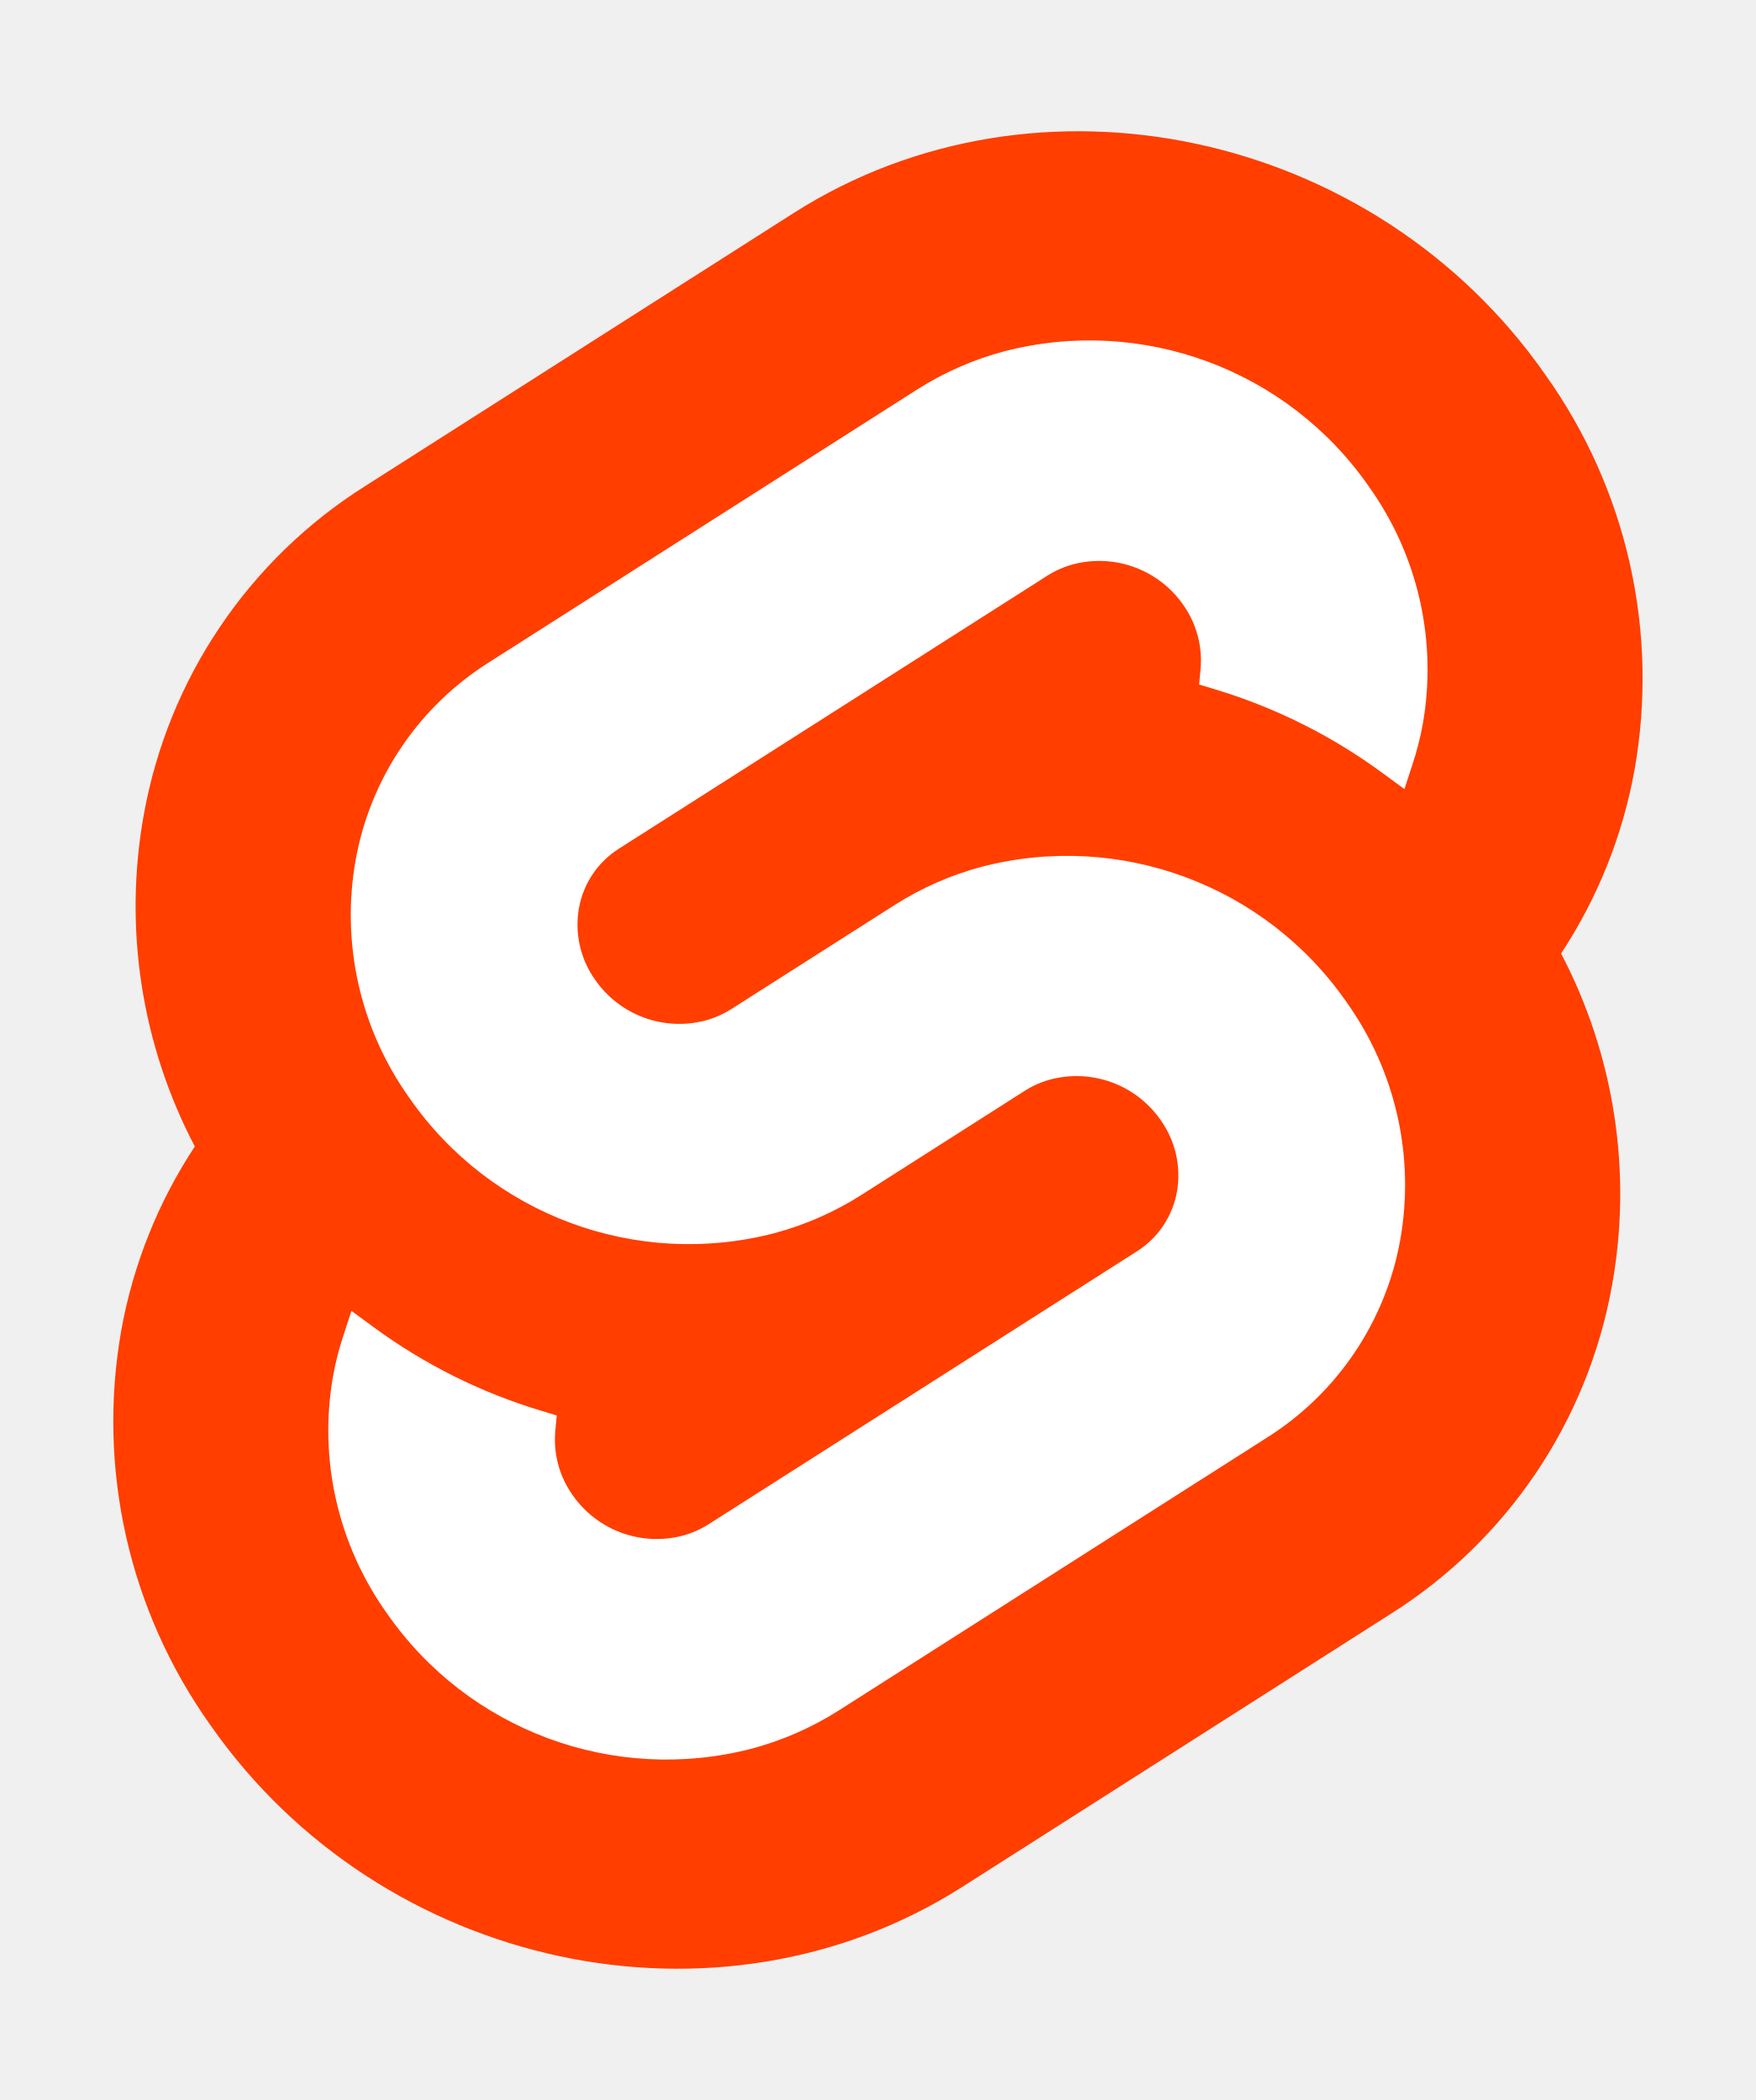
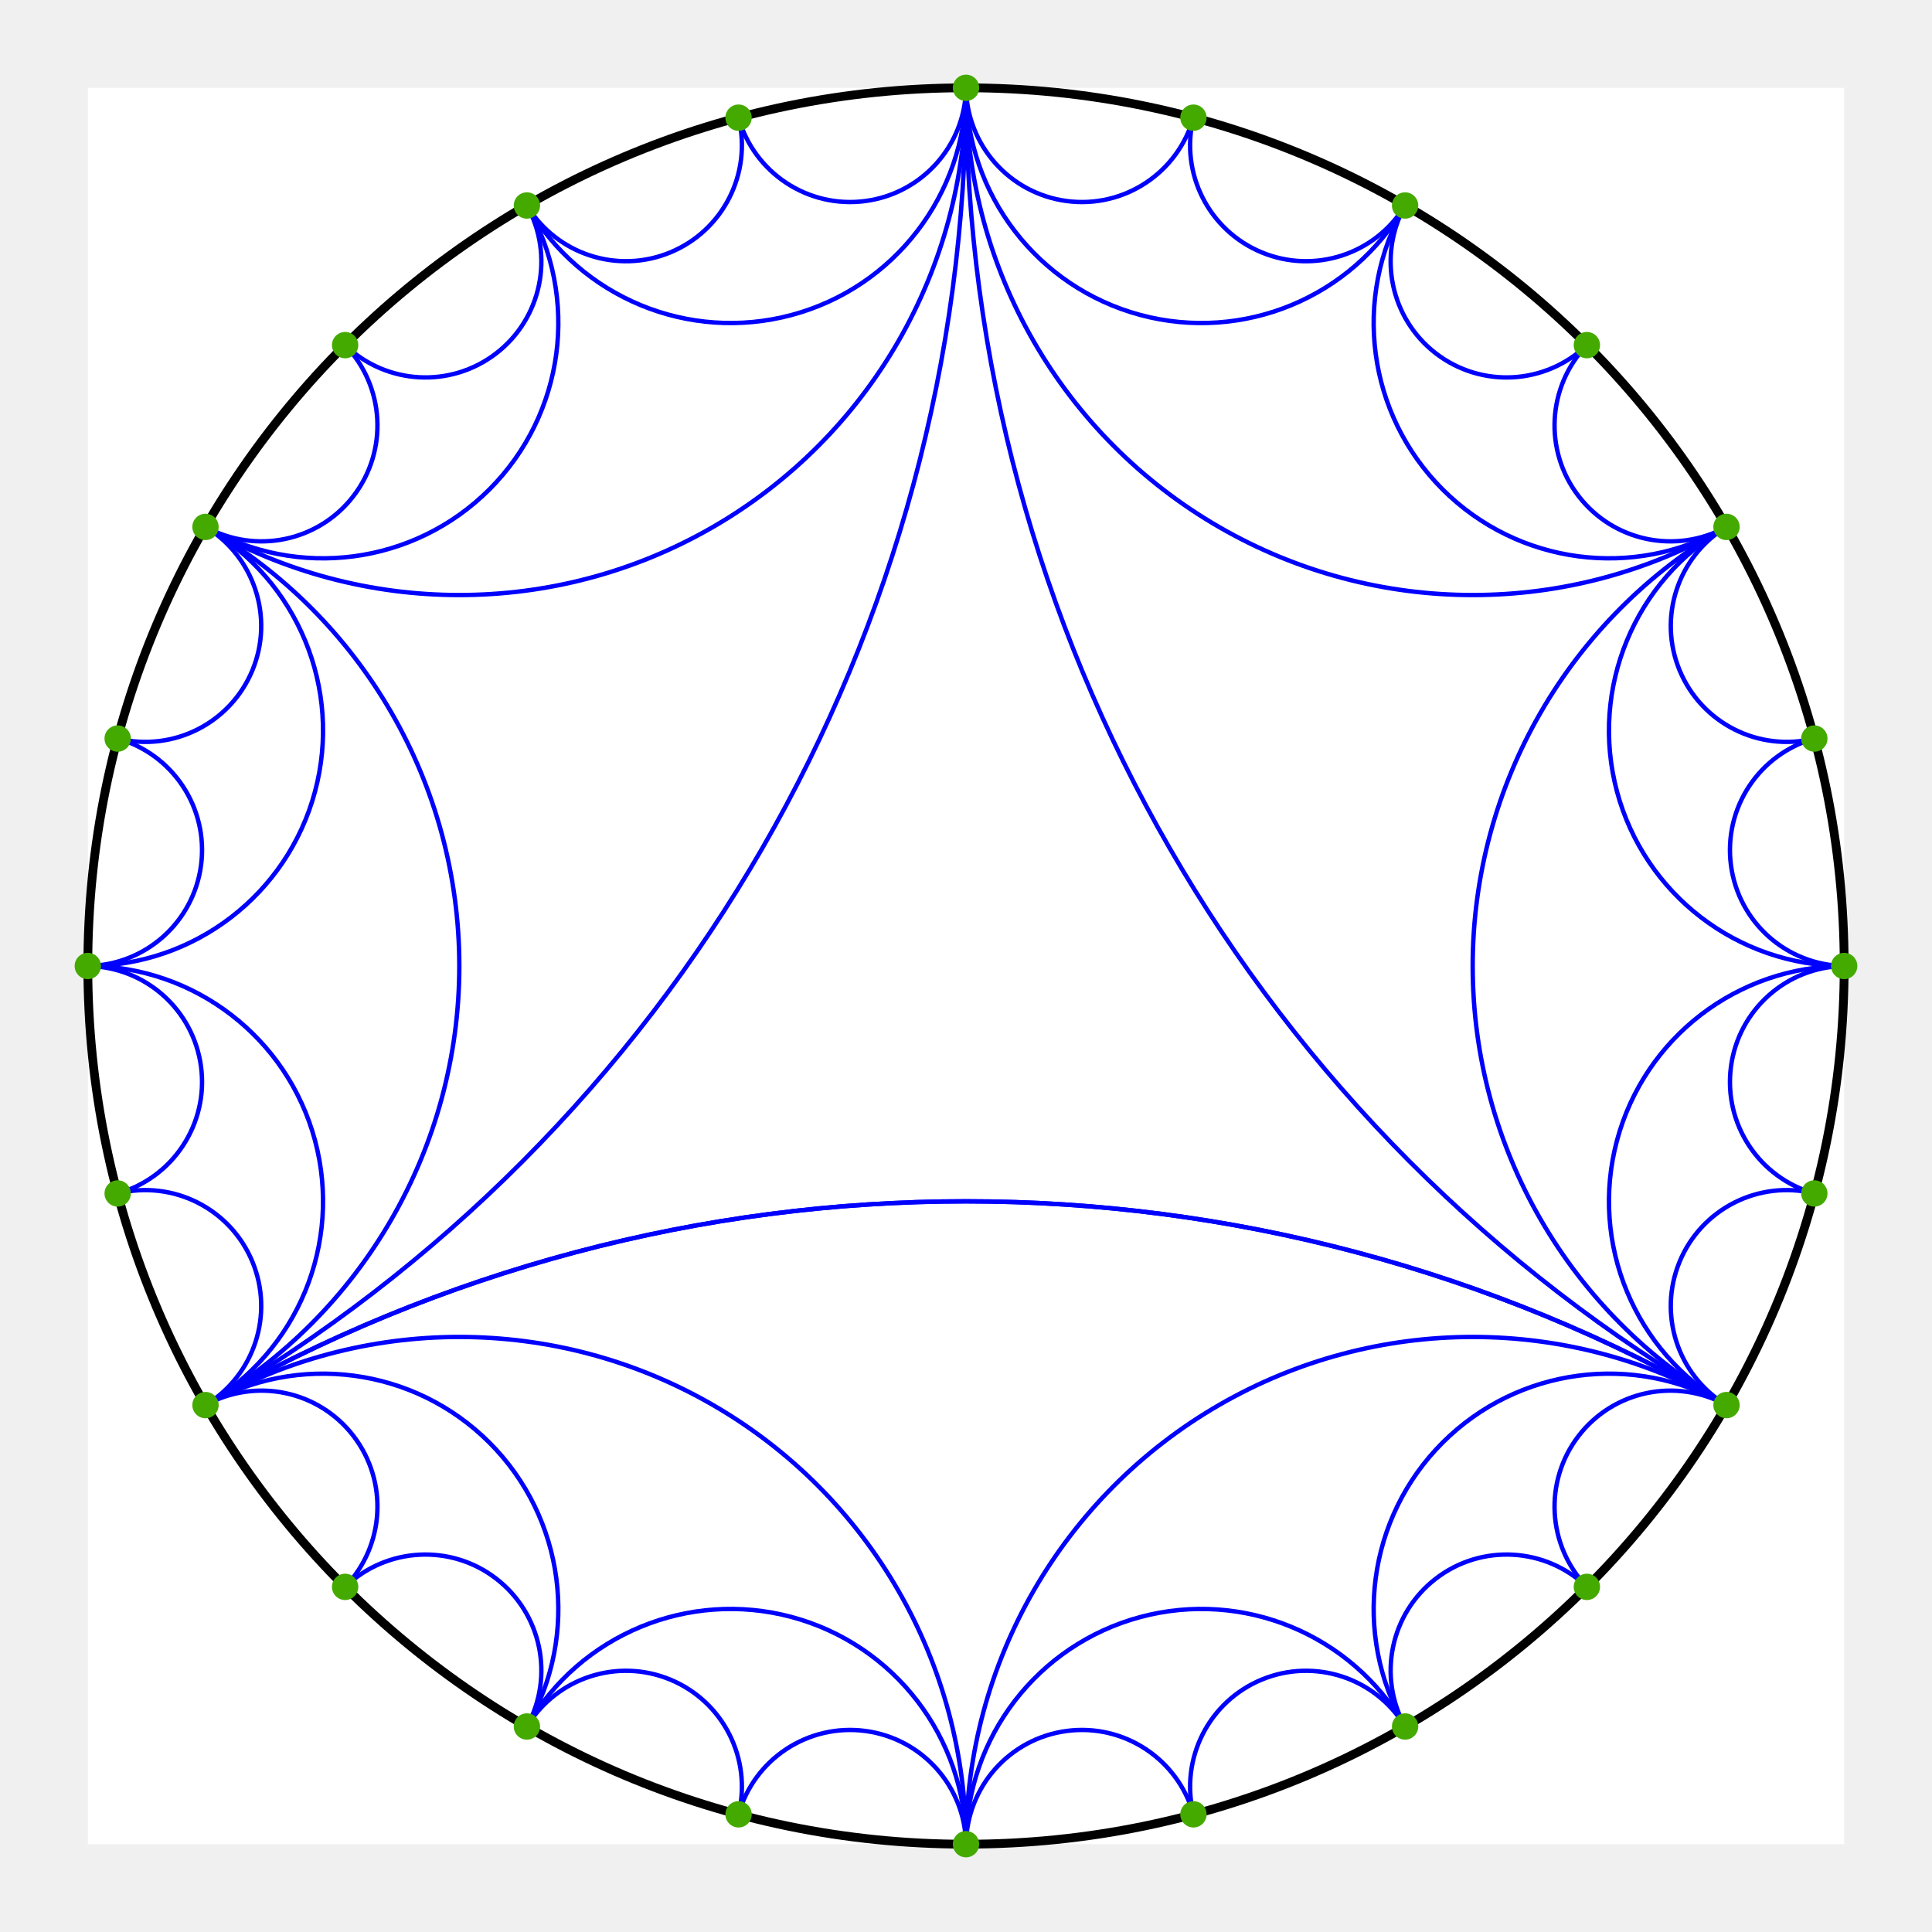
- <svg xmlns="http://www.w3.org/2000/svg" width="107" height="128" viewBox="0 0 107 128">
-   <path d="M94.157 22.819c-10.4-14.885-30.94-19.297-45.792-9.835L22.282 29.608A29.92 29.92 0 0 0 8.764 49.65a31.5 31.5 0 0 0 3.108 20.231 30 30 0 0 0-4.477 11.183 31.9 31.9 0 0 0 5.448 24.116c10.402 14.887 30.942 19.297 45.791 9.835l26.083-16.624A29.92 29.92 0 0 0 98.235 78.35a31.53 31.53 0 0 0-3.105-20.232 30 30 0 0 0 4.474-11.182 31.88 31.88 0 0 0-5.447-24.116" style="fill:#ff3e00" />
-   <path d="M45.817 106.582a20.72 20.72 0 0 1-22.237-8.243 19.17 19.17 0 0 1-3.277-14.503 18 18 0 0 1 .624-2.435l.49-1.498 1.337.981a33.6 33.6 0 0 0 10.203 5.098l.97.294-.09.968a5.85 5.85 0 0 0 1.052 3.878 6.24 6.24 0 0 0 6.695 2.485 5.8 5.8 0 0 0 1.603-.704L69.27 76.28a5.43 5.43 0 0 0 2.45-3.631 5.8 5.8 0 0 0-.987-4.371 6.24 6.24 0 0 0-6.698-2.487 5.7 5.7 0 0 0-1.6.704l-9.953 6.345a19 19 0 0 1-5.296 2.326 20.72 20.72 0 0 1-22.237-8.243 19.17 19.17 0 0 1-3.277-14.502 17.99 17.99 0 0 1 8.13-12.052l26.081-16.623a19 19 0 0 1 5.3-2.329 20.72 20.72 0 0 1 22.237 8.243 19.17 19.17 0 0 1 3.277 14.503 18 18 0 0 1-.624 2.435l-.49 1.498-1.337-.98a33.6 33.6 0 0 0-10.203-5.1l-.97-.294.09-.968a5.86 5.86 0 0 0-1.052-3.878 6.24 6.24 0 0 0-6.696-2.485 5.8 5.8 0 0 0-1.602.704L37.73 51.72a5.42 5.42 0 0 0-2.449 3.63 5.79 5.79 0 0 0 .986 4.372 6.24 6.24 0 0 0 6.698 2.486 5.8 5.8 0 0 0 1.602-.704l9.952-6.342a19 19 0 0 1 5.295-2.328 20.72 20.72 0 0 1 22.237 8.242 19.17 19.17 0 0 1 3.277 14.503 18 18 0 0 1-8.13 12.053l-26.081 16.622a19 19 0 0 1-5.3 2.328" style="fill:#fff" />
+ <svg xmlns="http://www.w3.org/2000/svg" viewBox="-1.1 -1.1 2.2 2.2" preserveAspectRatio="xMidYMid meet" width="790" height="790">
+   <rect x="-1" y="-1" width="2" height="2" fill="white" />
+   <circle cx="0" cy="0" r="1" stroke="black" stroke-width="0.01" fill="none" class="s-3tetCp-73iO3" />
+   <path class="s-3tetCp-73iO3" d="M 0.866 0.5 A 0.132 0.132 0 0 1 0.966 0.259 A 0.132 0.132 0 0 1 1 0 A 0.268 0.268 0 0 0 0.866 0.5 Z" fill="transparent" />
+   <path class="s-3tetCp-73iO3" d="M 0.866 0.5 A 0.268 0.268 0 0 1 1 0 A 0.268 0.268 0 0 1 0.866 -0.5 A 0.577 0.577 0 0 0 0.866 0.5 Z" fill="transparent" />
+   <path class="s-3tetCp-73iO3" d="M 0.866 0.5 A 0.577 0.577 0 0 1 0.866 -0.5 A 0.577 0.577 0 0 1 6.123233995736766e-17 -1 A 1.732 1.732 0 0 0 0.866 0.5 Z" fill="transparent" />
+   <path class="s-3tetCp-73iO3" d="M 0.866 0.5 A 1.732 1.732 0 0 1 6.123233995736766e-17 -1 A 1.732 1.732 0 0 1 -0.866 0.5 A 1.732 1.732 0 0 1 0.866 0.5 Z" fill="transparent" />
+   <path class="s-3tetCp-73iO3" d="M -0.866 0.5 A 0.577 0.577 0 0 1 6.123233995736766e-17 1 A 0.577 0.577 0 0 1 0.866 0.5 A 1.732 1.732 0 0 0 -0.866 0.5 Z" fill="transparent" />
+   <path class="s-3tetCp-73iO3" d="M 6.123233995736766e-17 1 A 0.268 0.268 0 0 1 0.5 0.866 A 0.268 0.268 0 0 1 0.866 0.5 A 0.577 0.577 0 0 0 6.123233995736766e-17 1 Z" fill="transparent" />
+   <path class="s-3tetCp-73iO3" d="M 0.5 0.866 A 0.132 0.132 0 0 1 0.707 0.707 A 0.132 0.132 0 0 1 0.866 0.5 A 0.268 0.268 0 0 0 0.5 0.866 Z" fill="transparent" />
+   <path class="s-3tetCp-73iO3" d="M 1 0 A 0.132 0.132 0 0 1 0.966 -0.259 A 0.132 0.132 0 0 1 0.866 -0.5 A 0.268 0.268 0 0 0 1 0 Z" fill="transparent" />
+   <path class="s-3tetCp-73iO3" d="M 0.866 -0.5 A 0.132 0.132 0 0 1 0.707 -0.707 A 0.132 0.132 0 0 1 0.5 -0.866 A 0.268 0.268 0 0 0 0.866 -0.5 Z" fill="transparent" />
+   <path class="s-3tetCp-73iO3" d="M 0.866 -0.5 A 0.268 0.268 0 0 1 0.5 -0.866 A 0.268 0.268 0 0 1 6.123233995736766e-17 -1 A 0.577 0.577 0 0 0 0.866 -0.5 Z" fill="transparent" />
+   <path class="s-3tetCp-73iO3" d="M 0.5 -0.866 A 0.132 0.132 0 0 1 0.259 -0.966 A 0.132 0.132 0 0 1 6.123233995736766e-17 -1 A 0.268 0.268 0 0 0 0.5 -0.866 Z" fill="transparent" />
+   <path class="s-3tetCp-73iO3" d="M 6.123233995736766e-17 -1 A 0.132 0.132 0 0 1 -0.259 -0.966 A 0.132 0.132 0 0 1 -0.5 -0.866 A 0.268 0.268 0 0 0 6.123233995736766e-17 -1 Z" fill="transparent" />
+   <path class="s-3tetCp-73iO3" d="M 6.123233995736766e-17 -1 A 0.268 0.268 0 0 1 -0.5 -0.866 A 0.268 0.268 0 0 1 -0.866 -0.5 A 0.577 0.577 0 0 0 6.123233995736766e-17 -1 Z" fill="transparent" />
+   <path class="s-3tetCp-73iO3" d="M 6.123233995736766e-17 -1 A 0.577 0.577 0 0 1 -0.866 -0.5 A 0.577 0.577 0 0 1 -0.866 0.5 A 1.732 1.732 0 0 0 6.123233995736766e-17 -1 Z" fill="transparent" />
+   <path class="s-3tetCp-73iO3" d="M -0.5 -0.866 A 0.132 0.132 0 0 1 -0.707 -0.707 A 0.132 0.132 0 0 1 -0.866 -0.5 A 0.268 0.268 0 0 0 -0.5 -0.866 Z" fill="transparent" />
+   <path class="s-3tetCp-73iO3" d="M -0.866 -0.5 A 0.132 0.132 0 0 1 -0.966 -0.259 A 0.132 0.132 0 0 1 -1 -1.2246467991473532e-16 A 0.268 0.268 0 0 0 -0.866 -0.5 Z" fill="transparent" />
+   <path class="s-3tetCp-73iO3" d="M -0.866 -0.5 A 0.268 0.268 0 0 1 -1 -1.2246467991473532e-16 A 0.268 0.268 0 0 1 -0.866 0.5 A 0.577 0.577 0 0 0 -0.866 -0.5 Z" fill="transparent" />
+   <path class="s-3tetCp-73iO3" d="M -1 -1.2246467991473532e-16 A 0.132 0.132 0 0 1 -0.966 0.259 A 0.132 0.132 0 0 1 -0.866 0.5 A 0.268 0.268 0 0 0 -1 -1.2246467991473532e-16 Z" fill="transparent" />
+   <path class="s-3tetCp-73iO3" d="M -0.866 0.5 A 0.132 0.132 0 0 1 -0.707 0.707 A 0.132 0.132 0 0 1 -0.5 0.866 A 0.268 0.268 0 0 0 -0.866 0.5 Z" fill="transparent" />
+   <path class="s-3tetCp-73iO3" d="M -0.866 0.5 A 0.268 0.268 0 0 1 -0.5 0.866 A 0.268 0.268 0 0 1 6.123233995736766e-17 1 A 0.577 0.577 0 0 0 -0.866 0.5 Z" fill="transparent" />
+   <path class="s-3tetCp-73iO3" d="M -0.5 0.866 A 0.132 0.132 0 0 1 -0.259 0.966 A 0.132 0.132 0 0 1 6.123233995736766e-17 1 A 0.268 0.268 0 0 0 -0.5 0.866 Z" fill="transparent" />
+   <path class="s-3tetCp-73iO3" d="M 6.123233995736766e-17 1 A 0.132 0.132 0 0 1 0.259 0.966 A 0.132 0.132 0 0 1 0.5 0.866 A 0.268 0.268 0 0 0 6.123233995736766e-17 1 Z" fill="transparent" />
+   <path stroke="#0000ff" stroke-width="0.005" fill="none" class="s-3tetCp-73iO3" d="M 0.866 0.5 A 0.132 0.132 0 0 1 0.966 0.259" />
+   <path stroke="#0000ff" stroke-width="0.005" fill="none" class="s-3tetCp-73iO3" d="M 0.966 0.259 A 0.132 0.132 0 0 1 1 0" />
+   <path stroke="#0000ff" stroke-width="0.005" fill="none" class="s-3tetCp-73iO3" d="M 0.866 0.5 A 0.268 0.268 0 0 1 1 0" />
+   <path stroke="#0000ff" stroke-width="0.005" fill="none" class="s-3tetCp-73iO3" d="M 1 0 A 0.268 0.268 0 0 1 0.866 -0.5" />
+   <path stroke="#0000ff" stroke-width="0.005" fill="none" class="s-3tetCp-73iO3" d="M 0.866 0.5 A 0.577 0.577 0 0 1 0.866 -0.5" />
+   <path stroke="#0000ff" stroke-width="0.005" fill="none" class="s-3tetCp-73iO3" d="M 0.866 -0.5 A 0.577 0.577 0 0 1 6.123233995736766e-17 -1" />
+   <path stroke="#0000ff" stroke-width="0.005" fill="none" class="s-3tetCp-73iO3" d="M 0.866 0.5 A 1.732 1.732 0 0 1 6.123233995736766e-17 -1" />
+   <path stroke="#0000ff" stroke-width="0.005" fill="none" class="s-3tetCp-73iO3" d="M 6.123233995736766e-17 -1 A 1.732 1.732 0 0 1 -0.866 0.5" />
+   <path stroke="#0000ff" stroke-width="0.005" fill="none" class="s-3tetCp-73iO3" d="M 0.866 0.5 A 1.732 1.732 0 0 0 -0.866 0.5" />
+   <path stroke="#0000ff" stroke-width="0.005" fill="none" class="s-3tetCp-73iO3" d="M -0.866 0.5 A 0.577 0.577 0 0 1 6.123233995736766e-17 1" />
+   <path stroke="#0000ff" stroke-width="0.005" fill="none" class="s-3tetCp-73iO3" d="M 6.123233995736766e-17 1 A 0.577 0.577 0 0 1 0.866 0.5" />
+   <path stroke="#0000ff" stroke-width="0.005" fill="none" class="s-3tetCp-73iO3" d="M -0.866 0.5 A 1.732 1.732 0 0 1 0.866 0.5" />
+   <path stroke="#0000ff" stroke-width="0.005" fill="none" class="s-3tetCp-73iO3" d="M 6.123233995736766e-17 1 A 0.268 0.268 0 0 1 0.5 0.866" />
+   <path stroke="#0000ff" stroke-width="0.005" fill="none" class="s-3tetCp-73iO3" d="M 0.5 0.866 A 0.268 0.268 0 0 1 0.866 0.5" />
+   <path stroke="#0000ff" stroke-width="0.005" fill="none" class="s-3tetCp-73iO3" d="M 0.5 0.866 A 0.132 0.132 0 0 1 0.707 0.707" />
+   <path stroke="#0000ff" stroke-width="0.005" fill="none" class="s-3tetCp-73iO3" d="M 0.707 0.707 A 0.132 0.132 0 0 1 0.866 0.5" />
+   <path stroke="#0000ff" stroke-width="0.005" fill="none" class="s-3tetCp-73iO3" d="M 1 0 A 0.132 0.132 0 0 1 0.966 -0.259" />
+   <path stroke="#0000ff" stroke-width="0.005" fill="none" class="s-3tetCp-73iO3" d="M 0.966 -0.259 A 0.132 0.132 0 0 1 0.866 -0.5" />
+   <path stroke="#0000ff" stroke-width="0.005" fill="none" class="s-3tetCp-73iO3" d="M 0.866 -0.5 A 0.132 0.132 0 0 1 0.707 -0.707" />
+   <path stroke="#0000ff" stroke-width="0.005" fill="none" class="s-3tetCp-73iO3" d="M 0.707 -0.707 A 0.132 0.132 0 0 1 0.5 -0.866" />
+   <path stroke="#0000ff" stroke-width="0.005" fill="none" class="s-3tetCp-73iO3" d="M 0.866 -0.5 A 0.268 0.268 0 0 1 0.5 -0.866" />
+   <path stroke="#0000ff" stroke-width="0.005" fill="none" class="s-3tetCp-73iO3" d="M 0.5 -0.866 A 0.268 0.268 0 0 1 6.123233995736766e-17 -1" />
+   <path stroke="#0000ff" stroke-width="0.005" fill="none" class="s-3tetCp-73iO3" d="M 0.5 -0.866 A 0.132 0.132 0 0 1 0.259 -0.966" />
+   <path stroke="#0000ff" stroke-width="0.005" fill="none" class="s-3tetCp-73iO3" d="M 0.259 -0.966 A 0.132 0.132 0 0 1 6.123233995736766e-17 -1" />
+   <path stroke="#0000ff" stroke-width="0.005" fill="none" class="s-3tetCp-73iO3" d="M 6.123233995736766e-17 -1 A 0.132 0.132 0 0 1 -0.259 -0.966" />
+   <path stroke="#0000ff" stroke-width="0.005" fill="none" class="s-3tetCp-73iO3" d="M -0.259 -0.966 A 0.132 0.132 0 0 1 -0.5 -0.866" />
+   <path stroke="#0000ff" stroke-width="0.005" fill="none" class="s-3tetCp-73iO3" d="M 6.123233995736766e-17 -1 A 0.268 0.268 0 0 1 -0.5 -0.866" />
+   <path stroke="#0000ff" stroke-width="0.005" fill="none" class="s-3tetCp-73iO3" d="M -0.5 -0.866 A 0.268 0.268 0 0 1 -0.866 -0.5" />
+   <path stroke="#0000ff" stroke-width="0.005" fill="none" class="s-3tetCp-73iO3" d="M 6.123233995736766e-17 -1 A 0.577 0.577 0 0 1 -0.866 -0.5" />
+   <path stroke="#0000ff" stroke-width="0.005" fill="none" class="s-3tetCp-73iO3" d="M -0.866 -0.5 A 0.577 0.577 0 0 1 -0.866 0.5" />
+   <path stroke="#0000ff" stroke-width="0.005" fill="none" class="s-3tetCp-73iO3" d="M -0.5 -0.866 A 0.132 0.132 0 0 1 -0.707 -0.707" />
+   <path stroke="#0000ff" stroke-width="0.005" fill="none" class="s-3tetCp-73iO3" d="M -0.707 -0.707 A 0.132 0.132 0 0 1 -0.866 -0.5" />
+   <path stroke="#0000ff" stroke-width="0.005" fill="none" class="s-3tetCp-73iO3" d="M -0.866 -0.5 A 0.132 0.132 0 0 1 -0.966 -0.259" />
+   <path stroke="#0000ff" stroke-width="0.005" fill="none" class="s-3tetCp-73iO3" d="M -0.966 -0.259 A 0.132 0.132 0 0 1 -1 -1.2246467991473532e-16" />
+   <path stroke="#0000ff" stroke-width="0.005" fill="none" class="s-3tetCp-73iO3" d="M -0.866 -0.5 A 0.268 0.268 0 0 1 -1 -1.2246467991473532e-16" />
+   <path stroke="#0000ff" stroke-width="0.005" fill="none" class="s-3tetCp-73iO3" d="M -1 -1.2246467991473532e-16 A 0.268 0.268 0 0 1 -0.866 0.5" />
+   <path stroke="#0000ff" stroke-width="0.005" fill="none" class="s-3tetCp-73iO3" d="M -1 -1.2246467991473532e-16 A 0.132 0.132 0 0 1 -0.966 0.259" />
+   <path stroke="#0000ff" stroke-width="0.005" fill="none" class="s-3tetCp-73iO3" d="M -0.966 0.259 A 0.132 0.132 0 0 1 -0.866 0.5" />
+   <path stroke="#0000ff" stroke-width="0.005" fill="none" class="s-3tetCp-73iO3" d="M -0.866 0.5 A 0.132 0.132 0 0 1 -0.707 0.707" />
+   <path stroke="#0000ff" stroke-width="0.005" fill="none" class="s-3tetCp-73iO3" d="M -0.707 0.707 A 0.132 0.132 0 0 1 -0.5 0.866" />
+   <path stroke="#0000ff" stroke-width="0.005" fill="none" class="s-3tetCp-73iO3" d="M -0.866 0.5 A 0.268 0.268 0 0 1 -0.5 0.866" />
+   <path stroke="#0000ff" stroke-width="0.005" fill="none" class="s-3tetCp-73iO3" d="M -0.5 0.866 A 0.268 0.268 0 0 1 6.123233995736766e-17 1" />
+   <path stroke="#0000ff" stroke-width="0.005" fill="none" class="s-3tetCp-73iO3" d="M -0.5 0.866 A 0.132 0.132 0 0 1 -0.259 0.966" />
+   <path stroke="#0000ff" stroke-width="0.005" fill="none" class="s-3tetCp-73iO3" d="M -0.259 0.966 A 0.132 0.132 0 0 1 6.123233995736766e-17 1" />
+   <path stroke="#0000ff" stroke-width="0.005" fill="none" class="s-3tetCp-73iO3" d="M 6.123233995736766e-17 1 A 0.132 0.132 0 0 1 0.259 0.966" />
+   <path stroke="#0000ff" stroke-width="0.005" fill="none" class="s-3tetCp-73iO3" d="M 0.259 0.966 A 0.132 0.132 0 0 1 0.5 0.866" />
+   <g class="s-3tetCp-73iO3">
+     <circle r="0.015" fill="#44aa00" class="s-3tetCp-73iO3" cx="0.866" cy="0.5" />
+   </g>
+   <g class="s-3tetCp-73iO3">
+     <circle r="0.015" fill="#44aa00" class="s-3tetCp-73iO3" cx="0.966" cy="0.259" />
+   </g>
+   <g class="s-3tetCp-73iO3">
+     <circle r="0.015" fill="#44aa00" class="s-3tetCp-73iO3" cx="1" cy="0" />
+   </g>
+   <g class="s-3tetCp-73iO3">
+     <circle r="0.015" fill="#44aa00" class="s-3tetCp-73iO3" cx="0.866" cy="-0.5" />
+   </g>
+   <g class="s-3tetCp-73iO3">
+     <circle r="0.015" fill="#44aa00" class="s-3tetCp-73iO3" cx="6.123233995736766e-17" cy="-1" />
+   </g>
+   <g class="s-3tetCp-73iO3">
+     <circle r="0.015" fill="#44aa00" class="s-3tetCp-73iO3" cx="-0.866" cy="0.5" />
+   </g>
+   <g class="s-3tetCp-73iO3">
+     <circle r="0.015" fill="#44aa00" class="s-3tetCp-73iO3" cx="6.123233995736766e-17" cy="1" />
+   </g>
+   <g class="s-3tetCp-73iO3">
+     <circle r="0.015" fill="#44aa00" class="s-3tetCp-73iO3" cx="0.5" cy="0.866" />
+   </g>
+   <g class="s-3tetCp-73iO3">
+     <circle r="0.015" fill="#44aa00" class="s-3tetCp-73iO3" cx="0.707" cy="0.707" />
+   </g>
+   <g class="s-3tetCp-73iO3">
+     <circle r="0.015" fill="#44aa00" class="s-3tetCp-73iO3" cx="0.966" cy="-0.259" />
+   </g>
+   <g class="s-3tetCp-73iO3">
+     <circle r="0.015" fill="#44aa00" class="s-3tetCp-73iO3" cx="0.707" cy="-0.707" />
+   </g>
+   <g class="s-3tetCp-73iO3">
+     <circle r="0.015" fill="#44aa00" class="s-3tetCp-73iO3" cx="0.5" cy="-0.866" />
+   </g>
+   <g class="s-3tetCp-73iO3">
+     <circle r="0.015" fill="#44aa00" class="s-3tetCp-73iO3" cx="0.259" cy="-0.966" />
+   </g>
+   <g class="s-3tetCp-73iO3">
+     <circle r="0.015" fill="#44aa00" class="s-3tetCp-73iO3" cx="-0.259" cy="-0.966" />
+   </g>
+   <g class="s-3tetCp-73iO3">
+     <circle r="0.015" fill="#44aa00" class="s-3tetCp-73iO3" cx="-0.5" cy="-0.866" />
+   </g>
+   <g class="s-3tetCp-73iO3">
+     <circle r="0.015" fill="#44aa00" class="s-3tetCp-73iO3" cx="-0.866" cy="-0.5" />
+   </g>
+   <g class="s-3tetCp-73iO3">
+     <circle r="0.015" fill="#44aa00" class="s-3tetCp-73iO3" cx="-0.707" cy="-0.707" />
+   </g>
+   <g class="s-3tetCp-73iO3">
+     <circle r="0.015" fill="#44aa00" class="s-3tetCp-73iO3" cx="-0.966" cy="-0.259" />
+   </g>
+   <g class="s-3tetCp-73iO3">
+     <circle r="0.015" fill="#44aa00" class="s-3tetCp-73iO3" cx="-1" cy="-1.2246467991473532e-16" />
+   </g>
+   <g class="s-3tetCp-73iO3">
+     <circle r="0.015" fill="#44aa00" class="s-3tetCp-73iO3" cx="-0.966" cy="0.259" />
+   </g>
+   <g class="s-3tetCp-73iO3">
+     <circle r="0.015" fill="#44aa00" class="s-3tetCp-73iO3" cx="-0.707" cy="0.707" />
+   </g>
+   <g class="s-3tetCp-73iO3">
+     <circle r="0.015" fill="#44aa00" class="s-3tetCp-73iO3" cx="-0.5" cy="0.866" />
+   </g>
+   <g class="s-3tetCp-73iO3">
+     <circle r="0.015" fill="#44aa00" class="s-3tetCp-73iO3" cx="-0.259" cy="0.966" />
+   </g>
+   <g class="s-3tetCp-73iO3">
+     <circle r="0.015" fill="#44aa00" class="s-3tetCp-73iO3" cx="0.259" cy="0.966" />
+   </g>
</svg>
